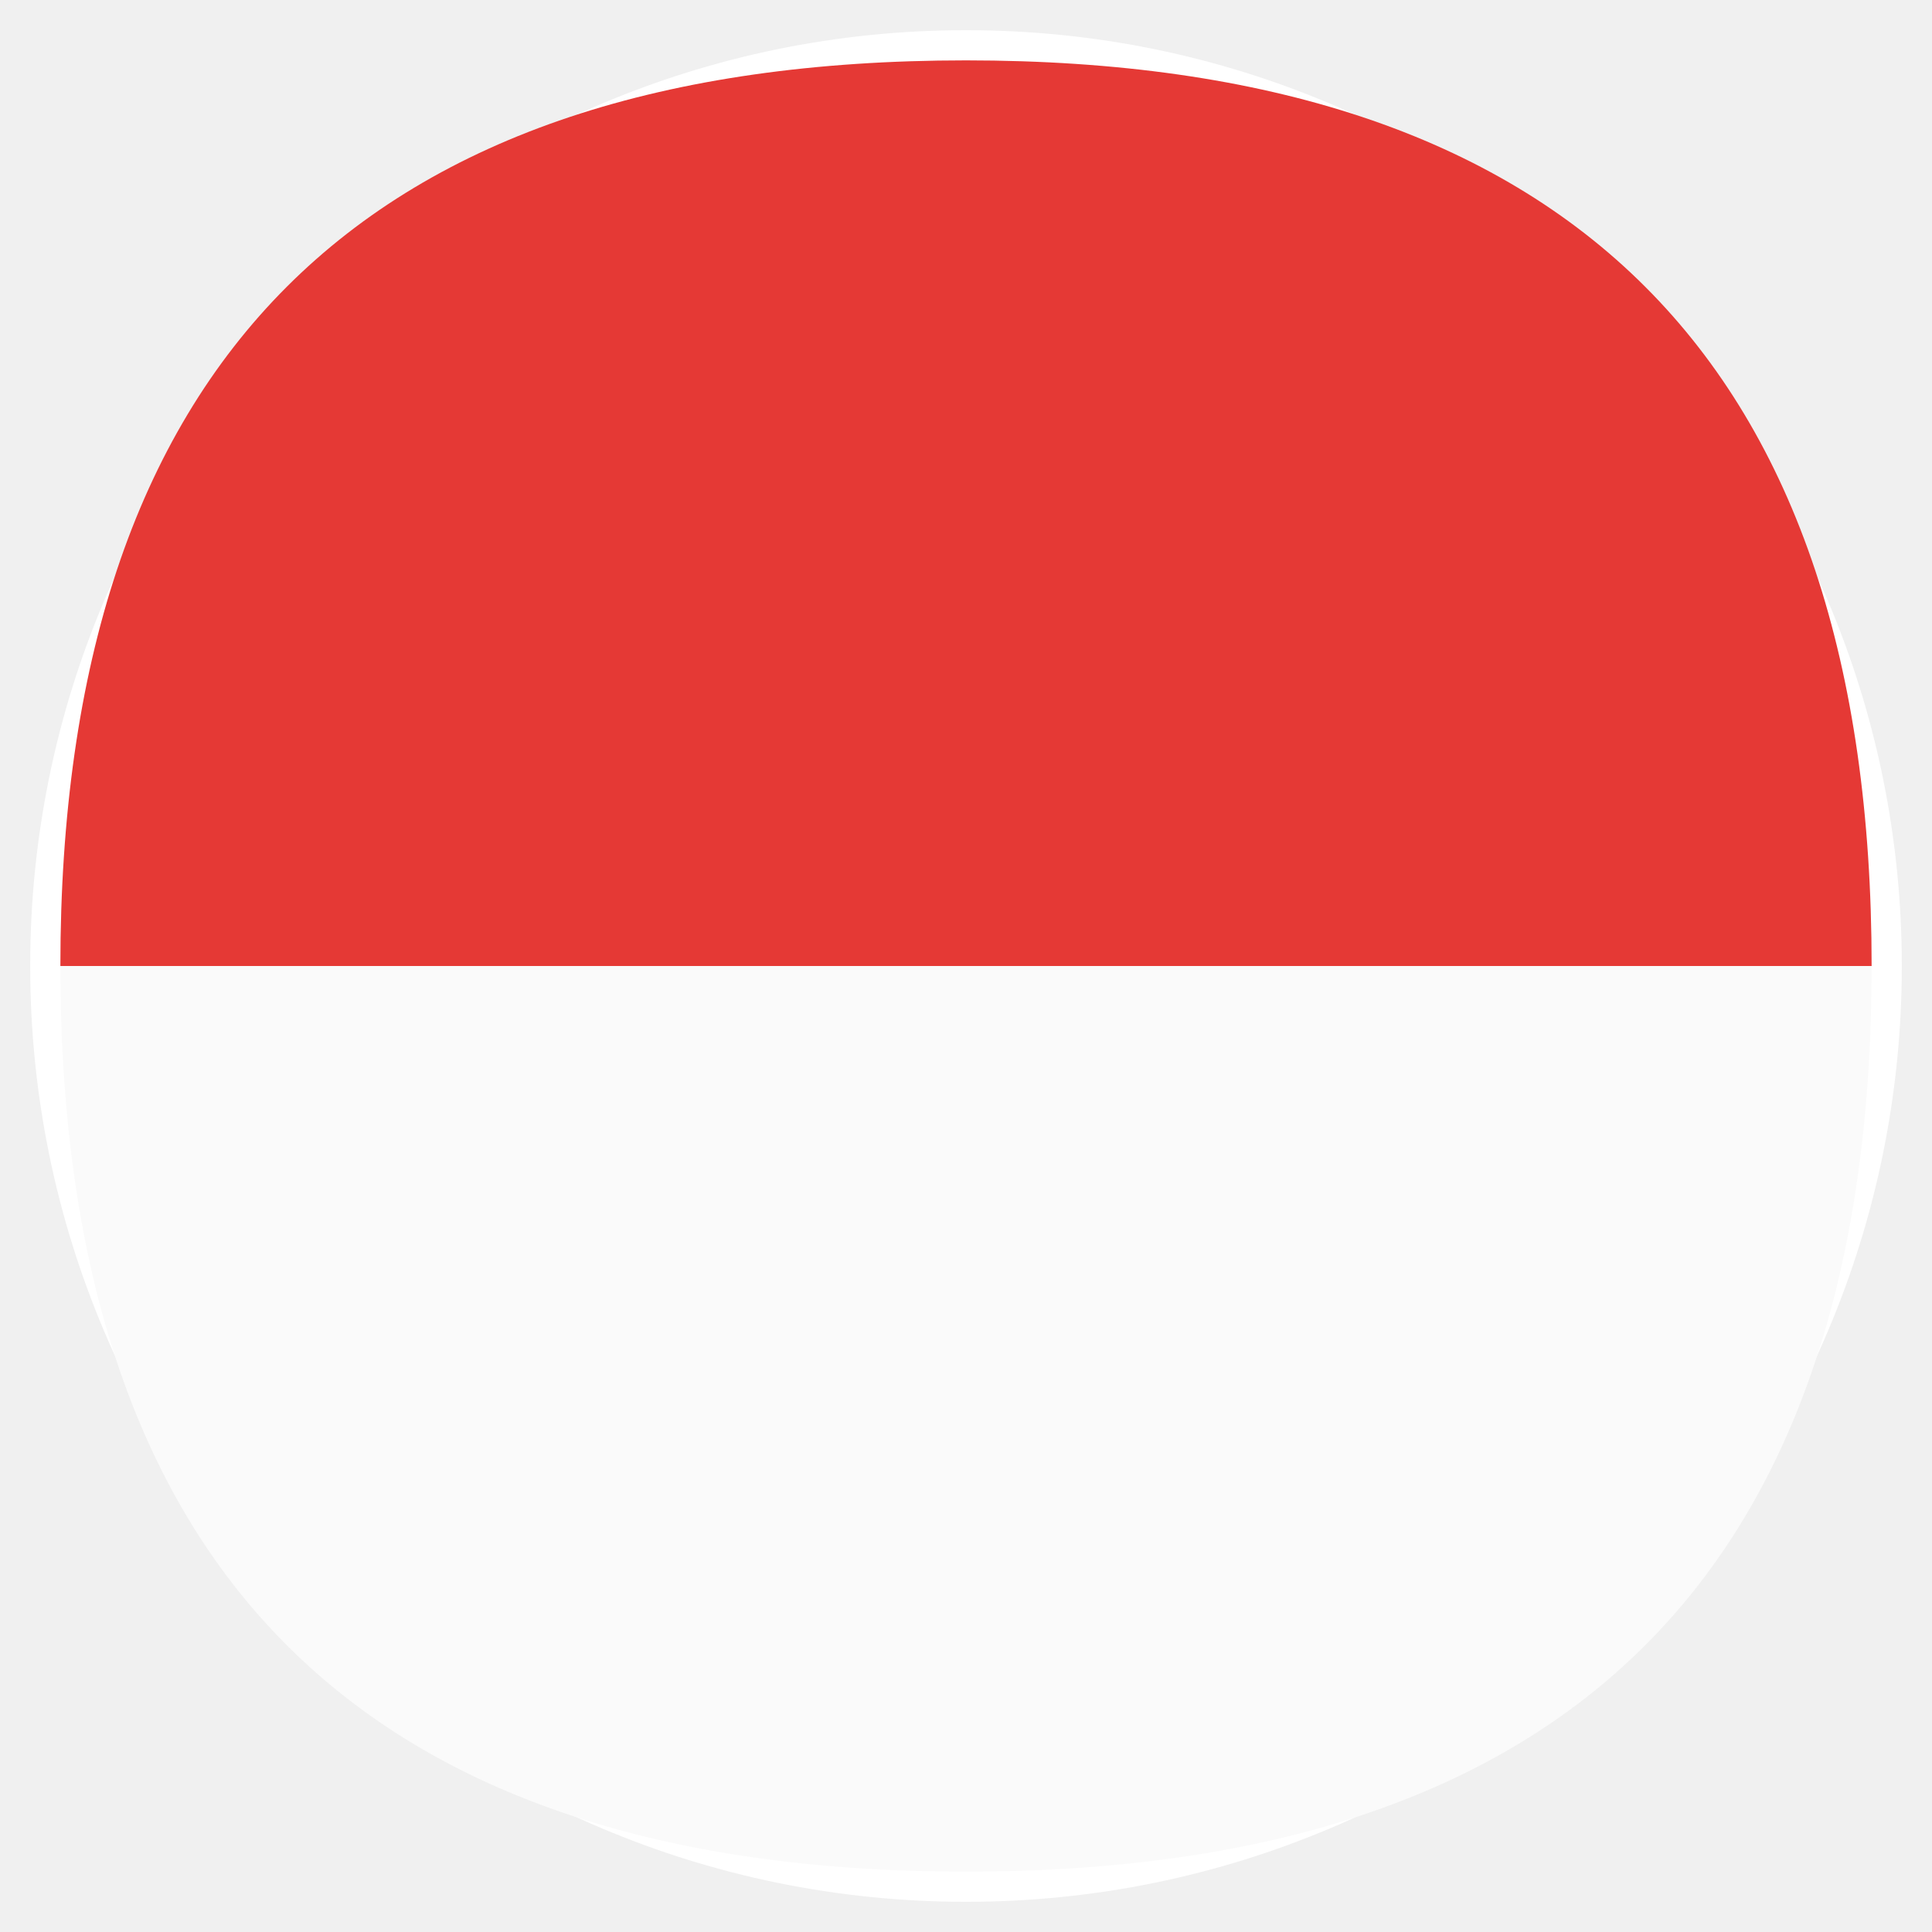
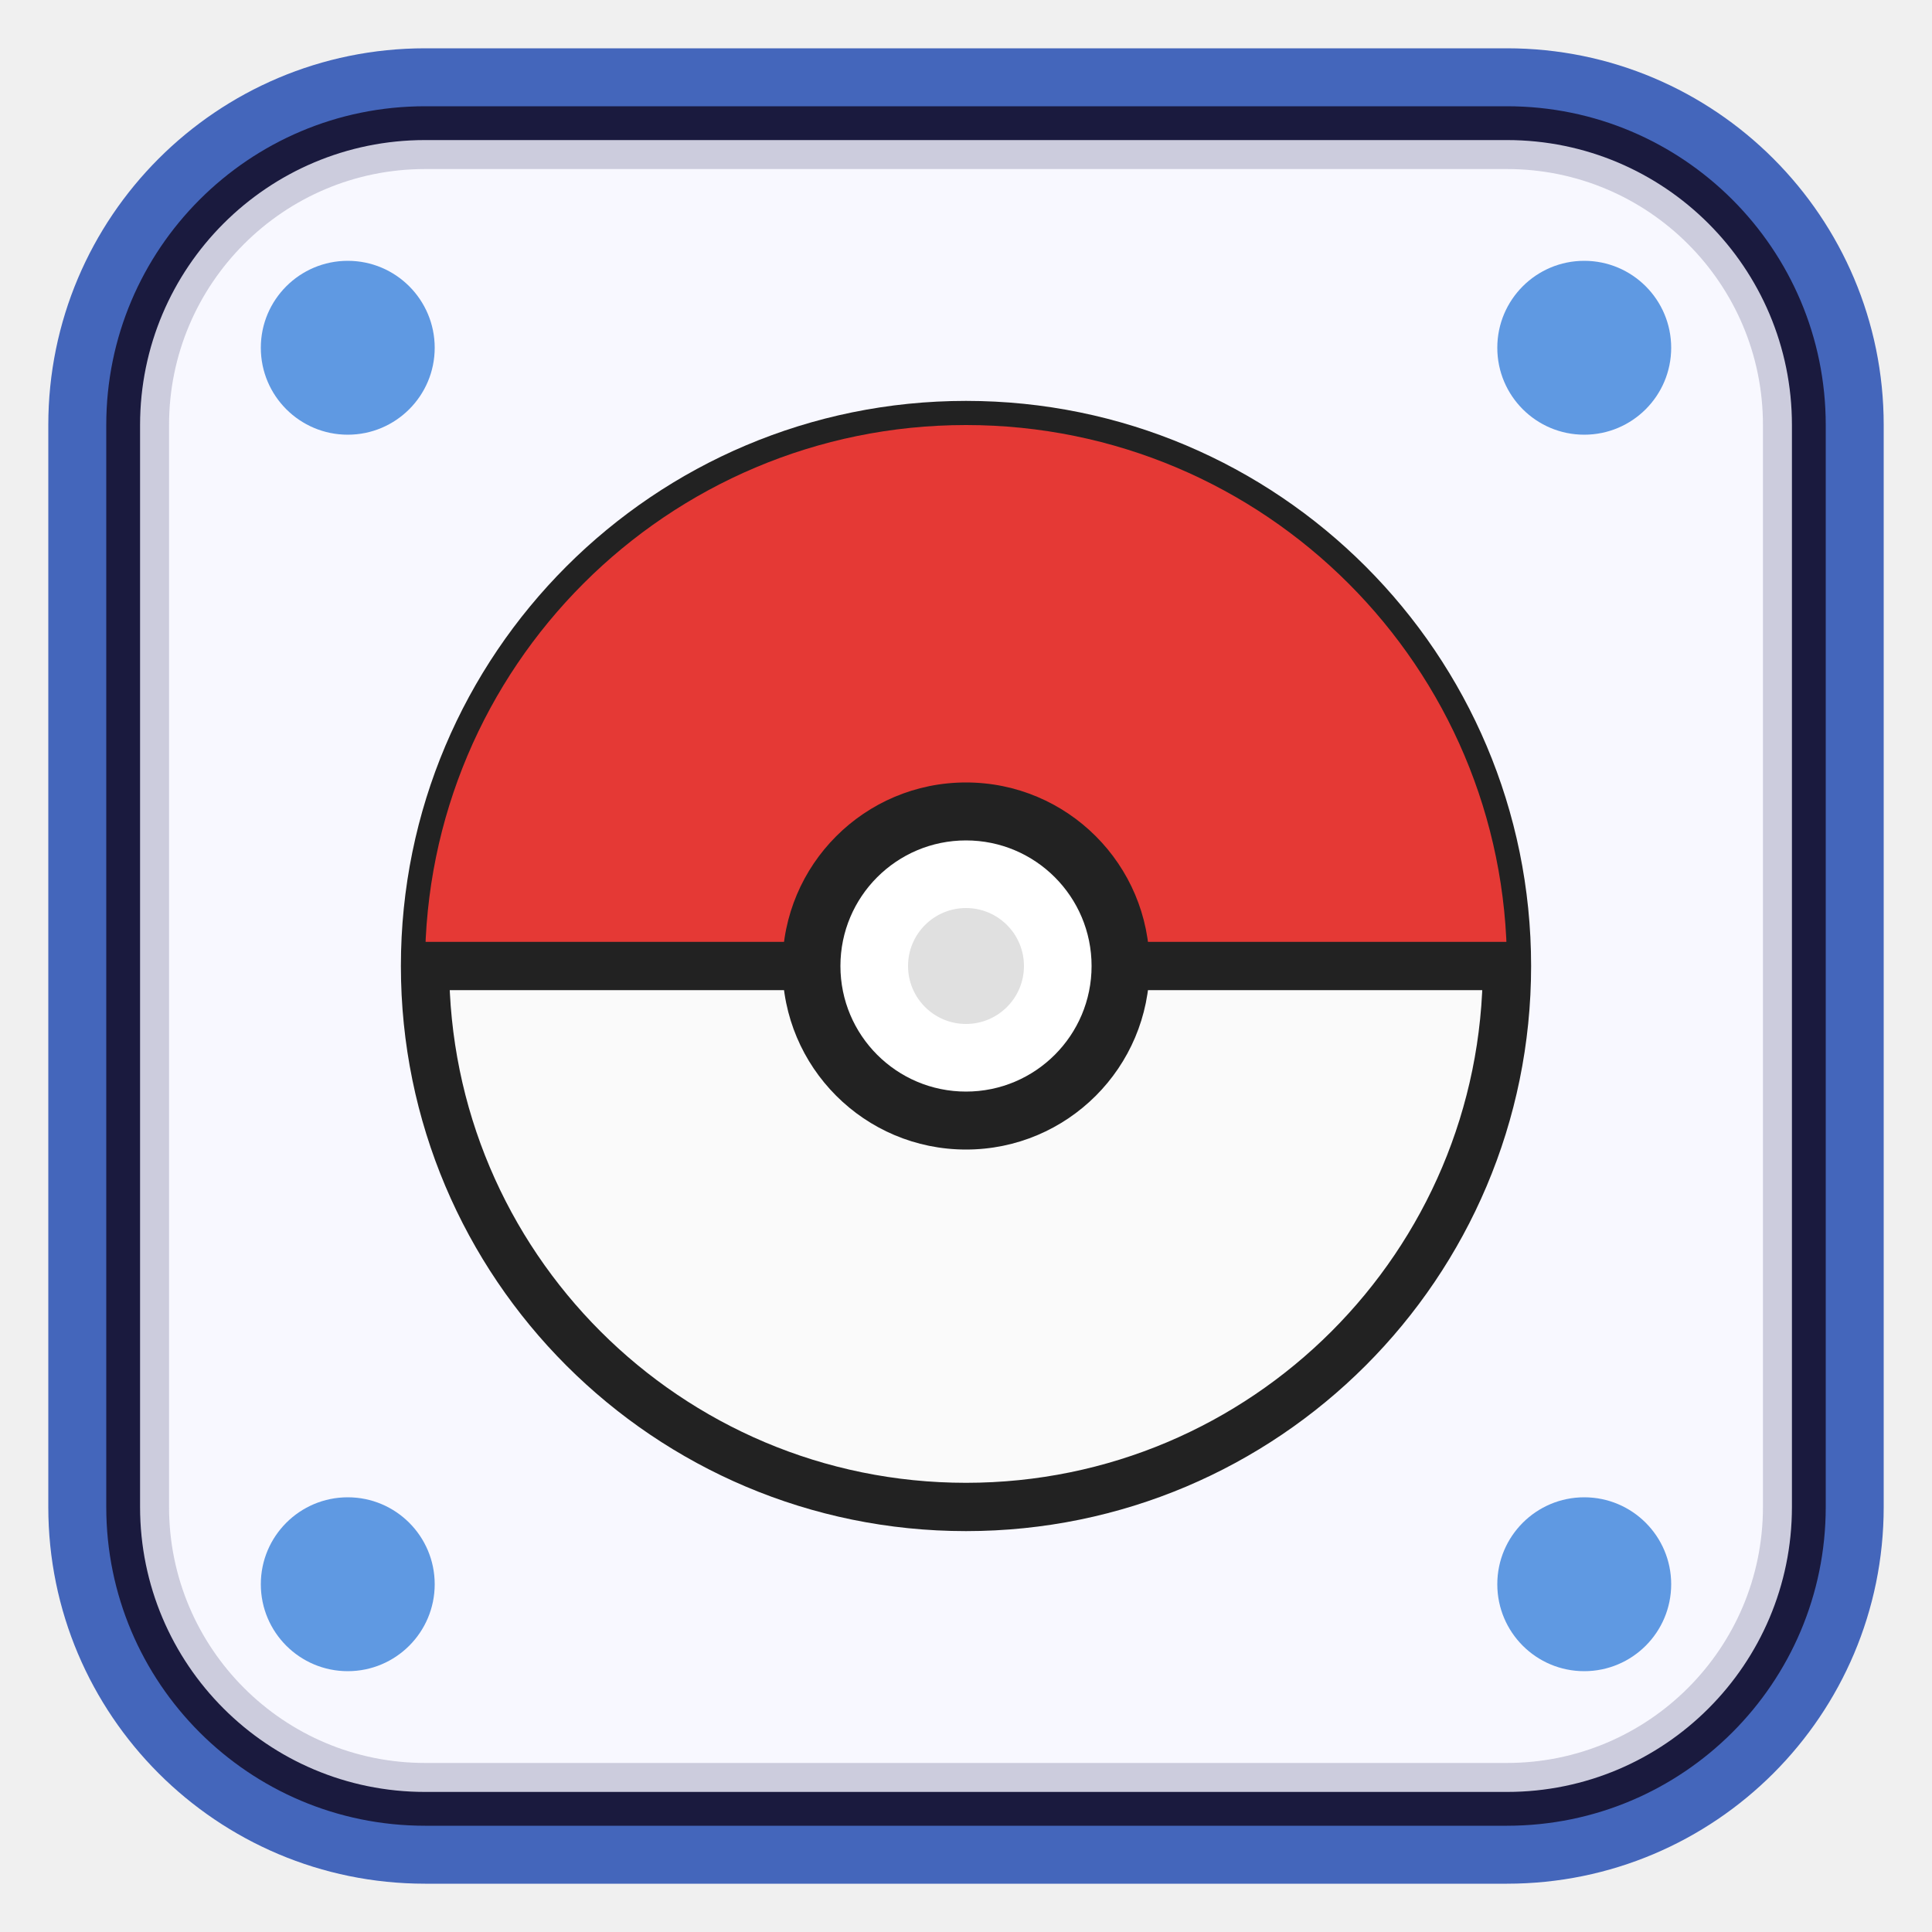
- <svg xmlns="http://www.w3.org/2000/svg" viewBox="0 0 32 32">
-   <circle cx="16" cy="16" r="15" fill="#e53935" stroke="#fff" stroke-width="1" />
-   <rect x="1" y="14" width="30" height="4" fill="#fff" rx="1" />
-   <circle cx="16" cy="16" r="5" fill="#fff" stroke="#333" stroke-width="2" />
-   <circle cx="16" cy="16" r="3" fill="#333" />
-   <path d="M1 16 Q1 1 16 1 Q31 1 31 16" fill="#e53935" />
-   <path d="M1 16 Q1 31 16 31 Q31 31 31 16" fill="#fafafa" />
+ <svg xmlns="http://www.w3.org/2000/svg" viewBox="0 0 100 100">
+   <rect x="4" y="4" width="92" height="92" rx="18" fill="#1a1a3e" stroke="#4466bb" stroke-width="3" />
+   <rect x="8" y="8" width="84" height="84" rx="14" fill="#f8f8ff" stroke="#ccd" stroke-width="1.5" />
+   <circle cx="50" cy="50" r="28" fill="#fafafa" stroke="#222" stroke-width="2.5" />
+   <path d="M22 50 A28 28 0 0 1 78 50 Z" fill="#e53935" />
+   <line x1="22" y1="50" x2="78" y2="50" stroke="#222" stroke-width="2.5" />
+   <circle cx="50" cy="50" r="9.5" fill="#222" />
+   <circle cx="50" cy="50" r="6.5" fill="white" />
+   <circle cx="50" cy="50" r="3" fill="#e0e0e0" />
+   <circle cx="18" cy="18" r="4.5" fill="#4488dd" opacity="0.85" />
+   <circle cx="82" cy="18" r="4.5" fill="#4488dd" opacity="0.85" />
+   <circle cx="18" cy="82" r="4.5" fill="#4488dd" opacity="0.85" />
+   <circle cx="82" cy="82" r="4.5" fill="#4488dd" opacity="0.85" />
</svg>
